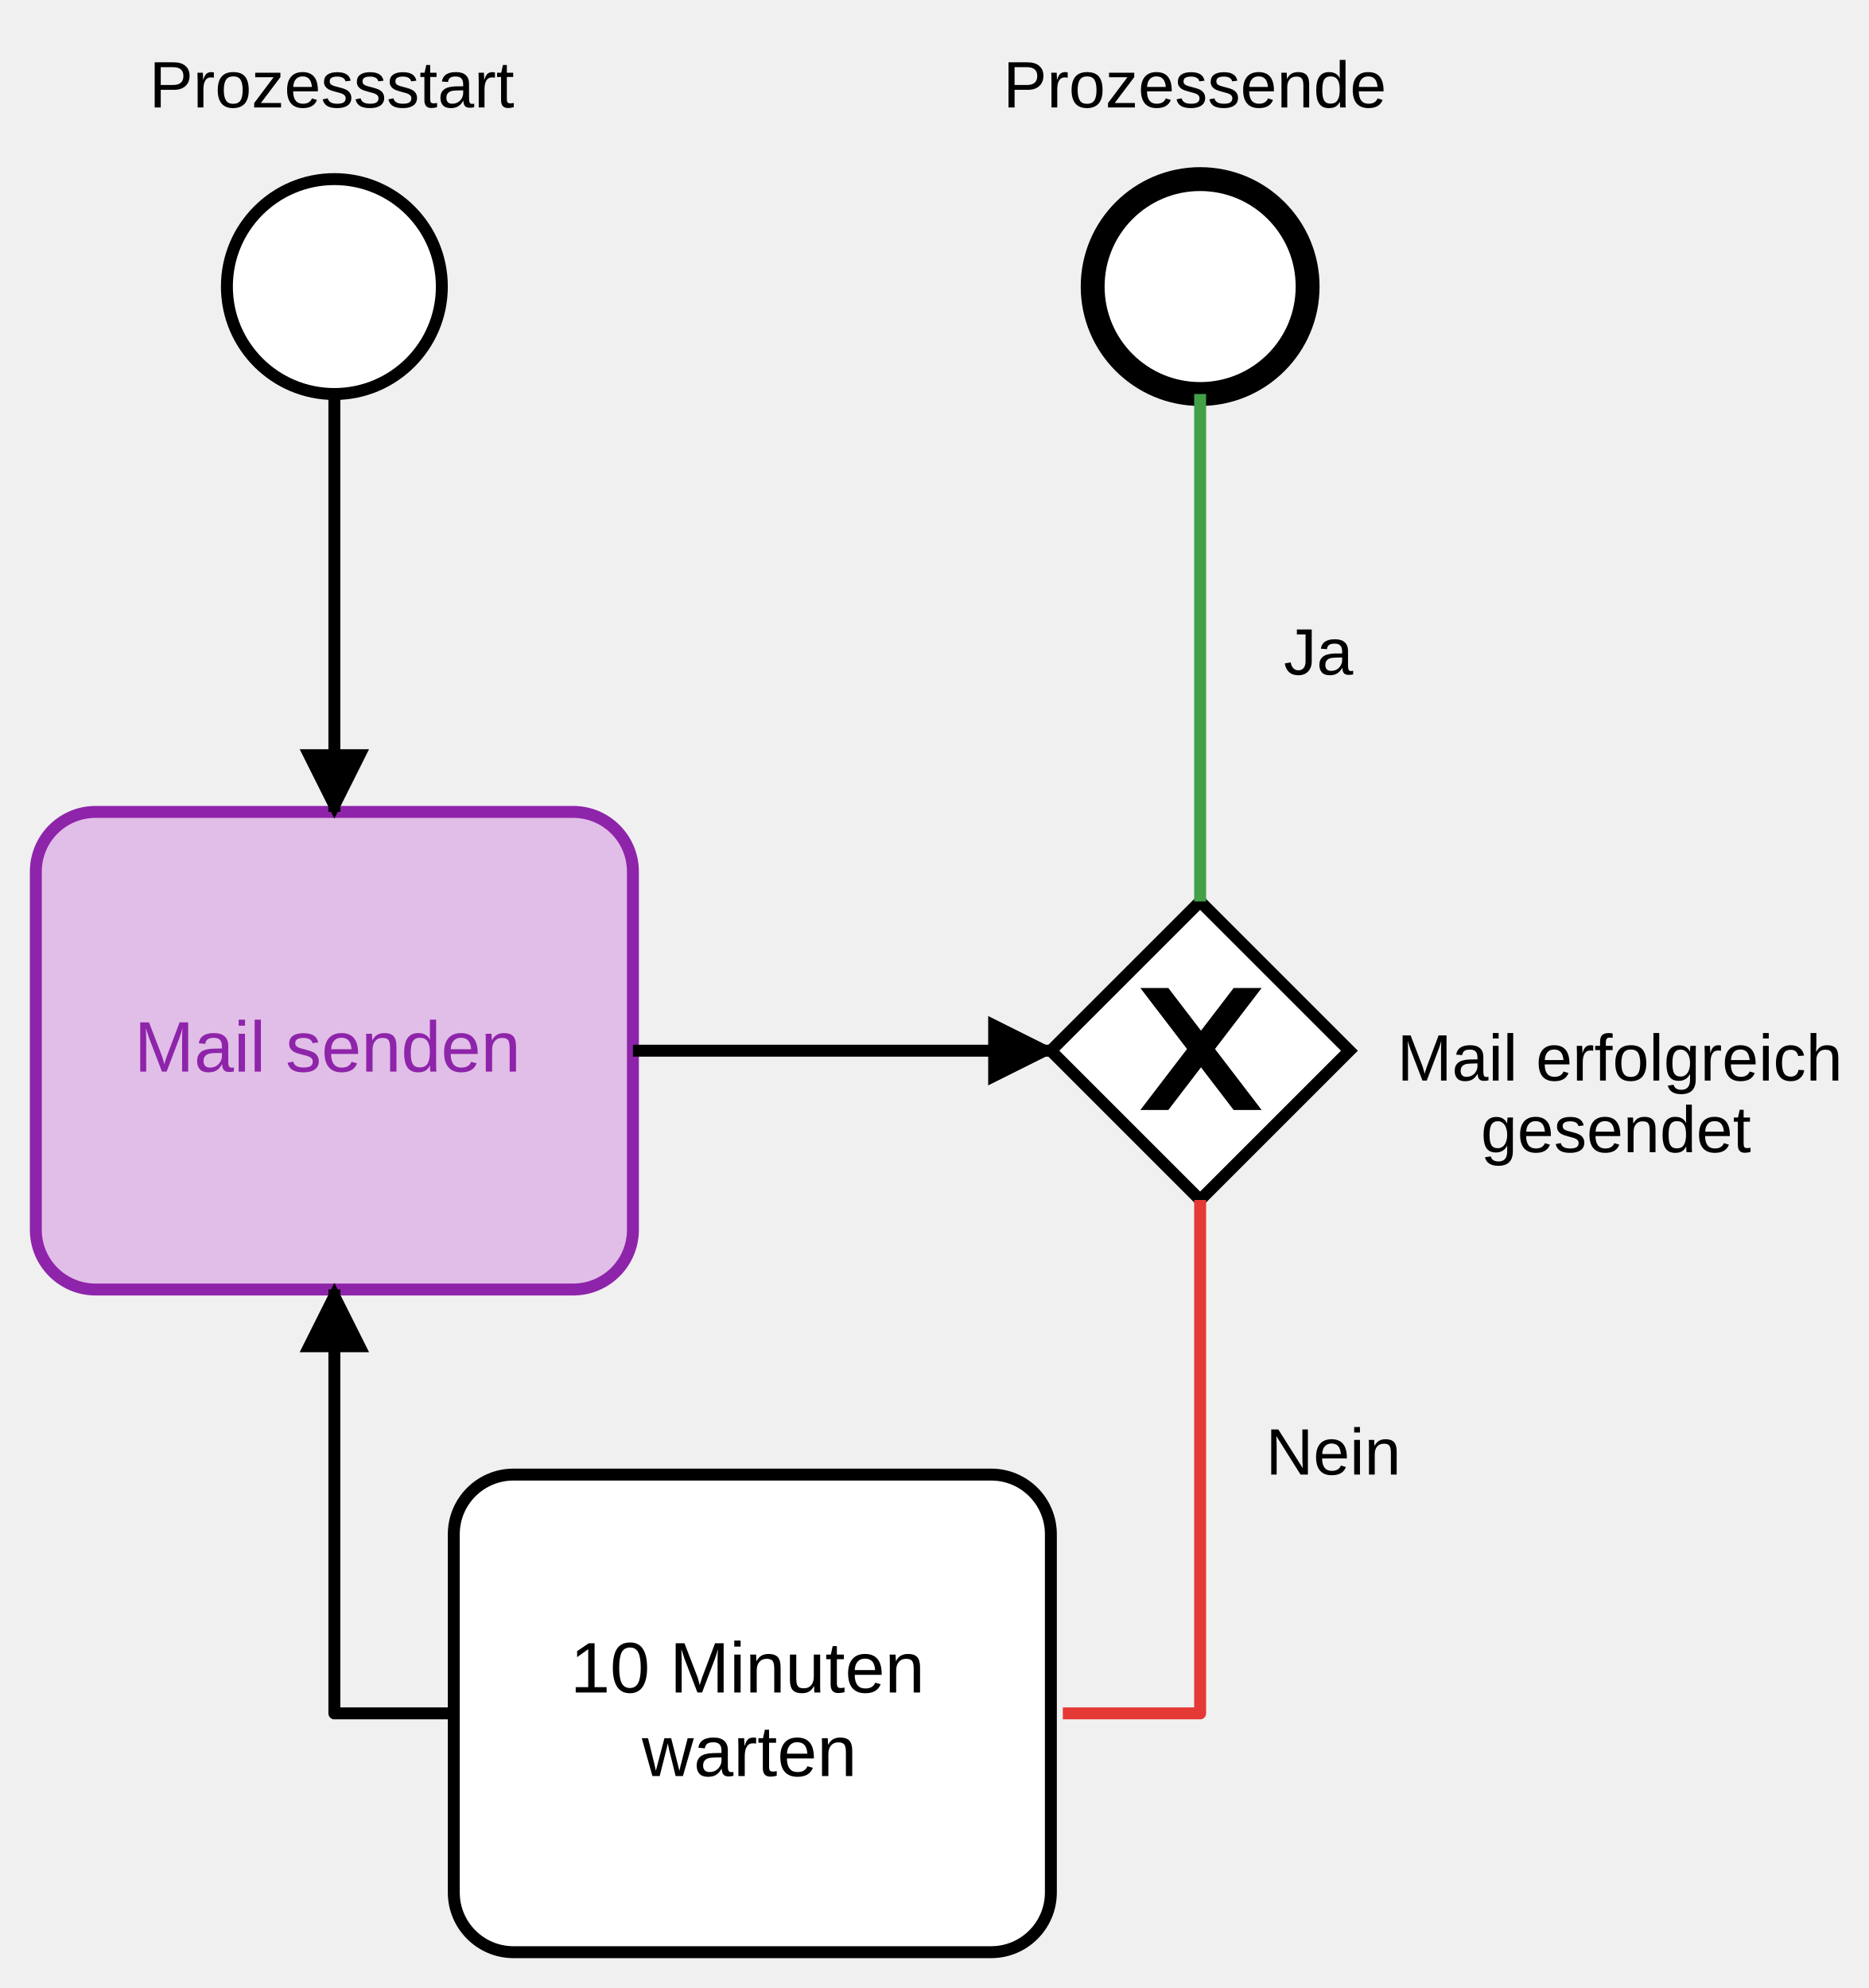
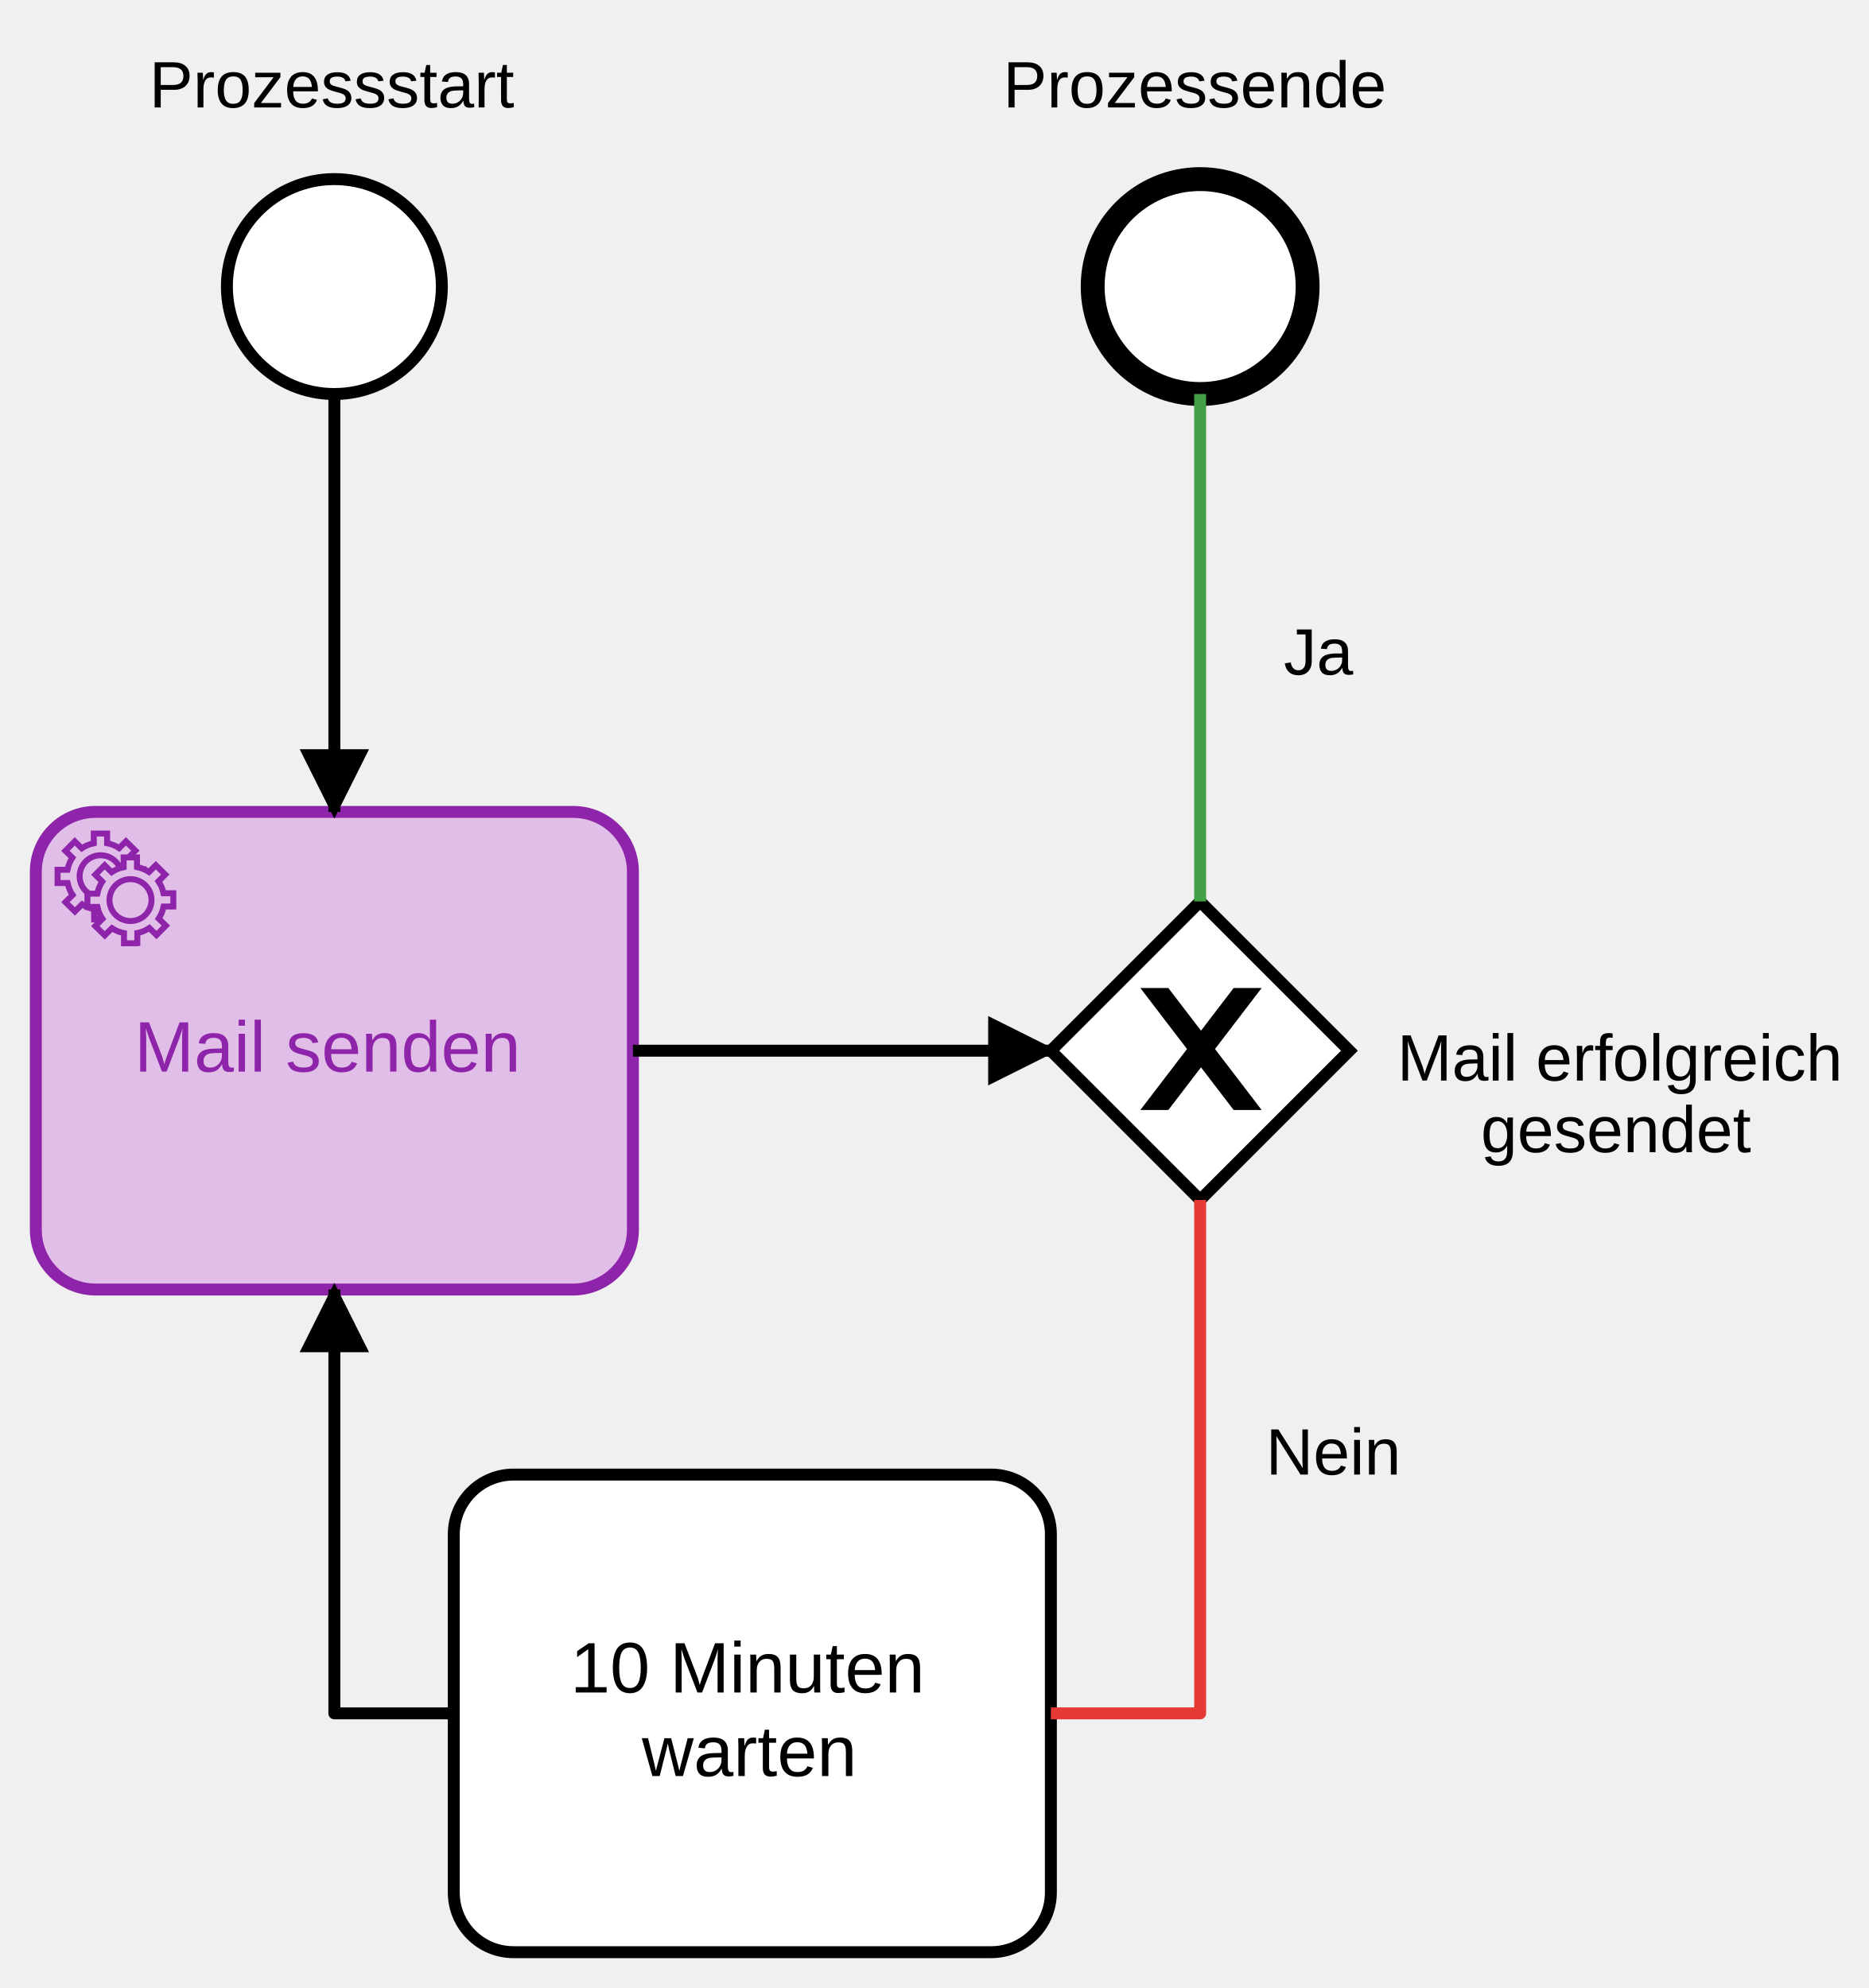
<svg xmlns="http://www.w3.org/2000/svg" width="313" height="333" viewBox="287 -56 313 333" version="1.1">
  <defs>
    <marker id="sequenceflow-end-white-black" viewBox="0 0 20 20" refX="11" refY="10" markerWidth="10" markerHeight="10" orient="auto">
      <path d="M 1 5 L 11 10 L 1 15 Z" style="fill: black; stroke-width: 1px; stroke-linecap: round; stroke-dasharray: 10000, 1; stroke: black;" />
    </marker>
+     <marker id="sequenceflow-end-#FFCDD2-#E53935" viewBox="0 0 20 20" refX="11" refY="10" markerWidth="10" markerHeight="10" orient="auto">
+       <path d="M 1 5 L 11 10 L 1 15 Z" style="fill: rgb(229, 57, 53); stroke-width: 1px; stroke-linecap: round; stroke-dasharray: 10000, 1; stroke: rgb(229, 57, 53);" />
+     </marker>
    <marker id="sequenceflow-end-#C8E6C9-#43A047" viewBox="0 0 20 20" refX="11" refY="10" markerWidth="10" markerHeight="10" orient="auto">
      <path d="M 1 5 L 11 10 L 1 15 Z" style="fill: rgb(67, 160, 71); stroke-width: 1px; stroke-linecap: round; stroke-dasharray: 10000, 1; stroke: rgb(67, 160, 71);" />
    </marker>
-     <marker id="sequenceflow-end-#FFCDD2-#E53935" viewBox="0 0 20 20" refX="11" refY="10" markerWidth="10" markerHeight="10" orient="auto">
-       <path d="M 1 5 L 11 10 L 1 15 Z" style="fill: rgb(229, 57, 53); stroke-width: 1px; stroke-linecap: round; stroke-dasharray: 10000, 1; stroke: rgb(229, 57, 53);" />
-     </marker>
  </defs>
  <g class="djs-group">
    <g class="djs-element djs-shape" data-element-id="StartEvent_1" style="display: block;" transform="translate(325 -26)">
      <g class="djs-visual">
        <circle cx="18" cy="18" r="18" style="stroke: black; stroke-width: 2px; fill: white;" />
      </g>
      <rect x="0" y="0" width="36" height="36" class="djs-hit" style="fill: none; stroke-opacity: 0; stroke: white; stroke-width: 15px;" />
      <rect x="-6" y="-6" width="48" height="48" class="djs-outline" style="fill: none;" />
    </g>
  </g>
  <g class="djs-group">
    <g class="djs-element djs-shape" data-element-id="StartEvent_1_label" style="display: block;" transform="translate(312 -50)">
      <g class="djs-visual">
        <text class="djs-label" style="font-family: Arial, sans-serif; font-size: 11px;">
          <tspan x="0" y="12">Prozessstart</tspan>
        </text>
      </g>
      <rect x="0" y="0" width="63" height="12" class="djs-hit" style="fill: none; stroke-opacity: 0; stroke: white; stroke-width: 15px;" />
      <rect x="-6" y="-6" width="75" height="24" class="djs-outline" style="fill: none;" />
    </g>
  </g>
  <g class="djs-group">
    <g class="djs-element djs-shape" data-element-id="ExclusiveGateway_1psmlsq" style="display: block;" transform="translate(463 95)">
      <g class="djs-visual">
        <polygon points="25,0 50,25 25,50 0,25" style="stroke: black; stroke-width: 2px; fill: white;" />
        <path d="m 16,15 7.429,9.714 -7.429,9.714 3.429,0 5.714,-7.464 5.714,7.464 3.429,0 -7.429,-9.714 7.429,-9.714 -3.429,0 -5.714,7.464 -5.714,-7.464 -3.429,0 z" style="fill: black; stroke-width: 1px; stroke: black;" />
      </g>
      <rect x="0" y="0" width="50" height="50" class="djs-hit" style="fill: none; stroke-opacity: 0; stroke: white; stroke-width: 15px;" />
      <rect x="-6" y="-6" width="62" height="62" class="djs-outline" style="fill: none;" />
    </g>
  </g>
  <g class="djs-group">
    <g class="djs-element djs-shape" data-element-id="ExclusiveGateway_1psmlsq_label" style="display: block;" transform="translate(521 113)">
      <g class="djs-visual">
        <text class="djs-label" style="font-family: Arial, sans-serif; font-size: 11px;">
          <tspan x="0" y="12">Mail erfolgreich </tspan>
          <tspan x="14" y="24">gesendet </tspan>
        </text>
      </g>
      <rect x="0" y="0" width="73" height="24" class="djs-hit" style="fill: none; stroke-opacity: 0; stroke: white; stroke-width: 15px;" />
      <rect x="-6" y="-6" width="85" height="36" class="djs-outline" style="fill: none;" />
    </g>
  </g>
  <g class="djs-group">
    <g class="djs-element djs-shape" data-element-id="EndEvent_1kdz661" style="display: block;" transform="translate(470 -26)">
      <g class="djs-visual">
        <circle cx="18" cy="18" r="18" style="stroke: black; stroke-width: 4px; fill: white;" />
      </g>
      <rect x="0" y="0" width="36" height="36" class="djs-hit" style="fill: none; stroke-opacity: 0; stroke: white; stroke-width: 15px;" />
      <rect x="-6" y="-6" width="48" height="48" class="djs-outline" style="fill: none;" />
    </g>
  </g>
  <g class="djs-group">
    <g class="djs-element djs-shape" data-element-id="EndEvent_1kdz661_label" style="display: block;" transform="translate(455 -50)">
      <g class="djs-visual">
        <text class="djs-label" style="font-family: Arial, sans-serif; font-size: 11px;">
          <tspan x="0" y="12">Prozessende</tspan>
        </text>
      </g>
      <rect x="0" y="0" width="65" height="12" class="djs-hit" style="fill: none; stroke-opacity: 0; stroke: white; stroke-width: 15px;" />
      <rect x="-6" y="-6" width="77" height="24" class="djs-outline" style="fill: none;" />
+     </g>
+   </g>
+   <g class="djs-group">
+     <g class="djs-element djs-shape selected" data-element-id="Task_1l06314" style="display: block;" transform="translate(293 80)">
+       <g class="djs-visual">
+         <rect x="0" y="0" width="100" height="80" rx="10" ry="10" style="stroke: rgb(142, 36, 170); stroke-width: 2px; fill: rgb(225, 190, 231);" />
+         <text class="djs-label" style="font-family: Arial, sans-serif; font-size: 12px; fill: rgb(142, 36, 170);">
+           <tspan x="16.5" y="43.5">Mail senden</tspan>
+         </text>
+         <path d="m 12,18 v -1.713 c 0.352,-0.07 0.704,-0.178 1.048,-0.321 0.344,-0.145 0.666,-0.321 0.966,-0.521 l 1.194,1.18 1.567,-1.577 -1.195,-1.18 c 0.403,-0.614 0.683,-1.299 0.825,-2.018 l 1.622,-0.01 v -2.22 l -1.637,0.01 c -0.073,-0.352 -0.178,-0.7 -0.324,-1.044 -0.145,-0.344 -0.321,-0.664 -0.523,-0.962 l 1.131,-1.136 -1.583,-1.563 -1.13,1.136 c -0.614,-0.401 -1.303,-0.681 -2.023,-0.822 l 0.009,-1.619 h -2.241 l 0.004,1.631 c -0.354,0.074 -0.705,0.18 -1.05,0.324 -0.344,0.144 -0.665,0.321 -0.964,0.52 l -1.17,-1.158 -1.567,1.579 1.168,1.157 c -0.403,0.613 -0.683,1.298 -0.825,2.017 l -1.659,0.003 v 2.222 l 1.672,-0.006 c 0.073,0.351 0.18,0.702 0.324,1.045 0.145,0.344 0.321,0.664 0.523,0.961 l -1.199,1.197 1.584,1.56 1.196,-1.193 c 0.614,0.403 1.303,0.682 2.023,0.823 l 7.19e-4,1.699 h 2.227 z m 0.221,-3.996 c -1.789,0.75 -3.858,-0.093 -4.61,-1.874 -0.752,-1.783 0.091,-3.846 1.88,-4.596 1.788,-0.749 3.857,0.093 4.609,1.874 0.752,1.782 -0.091,3.846 -1.88,4.596 z" style="fill: rgb(225, 190, 231); stroke-width: 1px; stroke: rgb(142, 36, 170);" />
+         <path d="m 17.2,18 c -1.789,0.75 -3.858,-0.093 -4.61,-1.874 -0.752,-1.783 0.091,-3.846 1.88,-4.596 1.788,-0.749 3.857,0.093 4.609,1.874 0.752,1.782 -0.091,3.846 -1.88,4.596 z" style="fill: rgb(225, 190, 231); stroke-width: 0px; stroke: black;" />
+         <path d="m 17,22 v -1.713 c 0.352,-0.07 0.704,-0.178 1.048,-0.321 0.344,-0.145 0.666,-0.321 0.966,-0.521 l 1.194,1.18 1.567,-1.577 -1.195,-1.18 c 0.403,-0.614 0.683,-1.299 0.825,-2.018 l 1.622,-0.01 v -2.22 l -1.637,0.01 c -0.073,-0.352 -0.178,-0.7 -0.324,-1.044 -0.145,-0.344 -0.321,-0.664 -0.523,-0.962 l 1.131,-1.136 -1.583,-1.563 -1.13,1.136 c -0.614,-0.401 -1.303,-0.681 -2.023,-0.822 l 0.009,-1.619 h -2.241 l 0.004,1.631 c -0.354,0.074 -0.705,0.18 -1.05,0.324 -0.344,0.144 -0.665,0.321 -0.964,0.52 l -1.17,-1.158 -1.567,1.579 1.168,1.157 c -0.403,0.613 -0.683,1.298 -0.825,2.017 l -1.659,0.003 v 2.222 l 1.672,-0.006 c 0.073,0.351 0.18,0.702 0.324,1.045 0.145,0.344 0.321,0.664 0.523,0.961 l -1.199,1.197 1.584,1.56 1.196,-1.193 c 0.614,0.403 1.303,0.682 2.023,0.823 l 7.19e-4,1.699 h 2.227 z m 0.221,-3.996 c -1.789,0.75 -3.858,-0.093 -4.61,-1.874 -0.752,-1.783 0.091,-3.846 1.88,-4.596 1.788,-0.749 3.857,0.093 4.609,1.874 0.752,1.782 -0.091,3.846 -1.88,4.596 z" style="fill: rgb(225, 190, 231); stroke-width: 1px; stroke: rgb(142, 36, 170);" />
+       </g>
+       <rect x="0" y="0" width="100" height="80" class="djs-hit" style="fill: none; stroke-opacity: 0; stroke: white; stroke-width: 15px;" />
+       <rect x="-6" y="-6" width="112" height="92" class="djs-outline" style="fill: none;" />
    </g>
  </g>
  <g class="djs-group">
    <g class="djs-element djs-shape" data-element-id="Task_12n2f0y" style="display: block;" transform="translate(363 191)">
      <g class="djs-visual">
        <rect x="0" y="0" width="100" height="80" rx="10" ry="10" style="stroke: black; stroke-width: 2px; fill: white;" />
        <text class="djs-label" style="font-family: Arial, sans-serif; font-size: 12px; fill: black;">
          <tspan x="19.5" y="36.5">10 Minuten </tspan>
          <tspan x="31.5" y="50.5">warten </tspan>
        </text>
      </g>
      <rect x="0" y="0" width="100" height="80" class="djs-hit" style="fill: none; stroke-opacity: 0; stroke: white; stroke-width: 15px;" />
      <rect x="-6" y="-6" width="112" height="92" class="djs-outline" style="fill: none;" />
    </g>
  </g>
  <g class="djs-group">
-     <g class="djs-element djs-shape" data-element-id="Task_1l06314" style="display: block;" transform="translate(293 80)">
-       <g class="djs-visual">
-         <rect x="0" y="0" width="100" height="80" rx="10" ry="10" style="stroke: rgb(142, 36, 170); stroke-width: 2px; fill: rgb(225, 190, 231);" />
-         <text class="djs-label" style="font-family: Arial, sans-serif; font-size: 12px; fill: rgb(142, 36, 170);">
-           <tspan x="16.5" y="43.5">Mail senden</tspan>
-         </text>
-       </g>
-       <rect x="0" y="0" width="100" height="80" class="djs-hit" style="fill: none; stroke-opacity: 0; stroke: white; stroke-width: 15px;" />
-       <rect x="-6" y="-6" width="112" height="92" class="djs-outline" style="fill: none;" />
-     </g>
-   </g>
-   <g class="djs-group">
    <g class="djs-element djs-connection" data-element-id="SequenceFlow_156ilxz" style="display: block;">
      <g class="djs-visual">
        <path d="m  343,10L343,80 " style="fill: none; stroke-width: 2px; stroke: black; stroke-linejoin: round; marker-end: url('#sequenceflow-end-white-black');" />
      </g>
      <polyline points="343,10 343,80 " class="djs-hit" style="fill: none; stroke-opacity: 0; stroke: white; stroke-width: 15px;" />
      <rect x="337" y="4" width="12" height="82" class="djs-outline" style="fill: none;" />
    </g>
  </g>
  <g class="djs-group">
-     <g class="djs-element djs-shape" data-element-id="SequenceFlow_156ilxz_label" style="display: none;" transform="translate(313 39)">
+     <g class="djs-element djs-connection" data-element-id="SequenceFlow_1kf0kdx" style="display: block;">
+       <g class="djs-visual">
+         <path d="m  393,120L429,120 L429,120 L463,120 " style="fill: none; stroke-width: 2px; stroke: black; stroke-linejoin: round; marker-end: url('#sequenceflow-end-white-black');" />
+       </g>
+       <polyline points="393,120 429,120 429,120 463,120 " class="djs-hit" style="fill: none; stroke-opacity: 0; stroke: white; stroke-width: 15px;" />
+       <rect x="387" y="114" width="82" height="12" class="djs-outline" style="fill: none;" />
+     </g>
+   </g>
+   <g class="djs-group">
+     <g class="djs-element djs-connection" data-element-id="SequenceFlow_0rm4q2u" style="display: block;">
+       <g class="djs-visual">
+         <path d="m  488,145L488,231 L463,231 " style="fill: none; stroke-width: 2px; stroke: rgb(229, 57, 53); stroke-linejoin: round; marker-end: url('#sequenceflow-end-#FFCDD2-#E53935');" />
+       </g>
+       <polyline points="488,145 488,231 463,231 " class="djs-hit" style="fill: none; stroke-opacity: 0; stroke: white; stroke-width: 15px;" />
+       <rect x="457" y="139" width="37" height="98" class="djs-outline" style="fill: none;" />
+     </g>
+   </g>
+   <g class="djs-group">
+     <g class="djs-element djs-connection" data-element-id="SequenceFlow_1ebwiih" style="display: block;">
+       <g class="djs-visual">
+         <path d="m  488,95L488,10 " style="fill: none; stroke-width: 2px; stroke: rgb(67, 160, 71); stroke-linejoin: round; marker-end: url('#sequenceflow-end-#C8E6C9-#43A047');" />
+       </g>
+       <polyline points="488,95 488,10 " class="djs-hit" style="fill: none; stroke-opacity: 0; stroke: white; stroke-width: 15px;" />
+       <rect x="482" y="4" width="12" height="97" class="djs-outline" style="fill: none;" />
+     </g>
+   </g>
+   <g class="djs-group">
+     <g class="djs-element djs-shape" data-element-id="SequenceFlow_1ebwiih_label" style="display: block;" transform="translate(502 45)">
+       <g class="djs-visual">
+         <text class="djs-label" style="font-family: Arial, sans-serif; font-size: 11px;">
+           <tspan x="0" y="12">Ja</tspan>
+         </text>
+       </g>
+       <rect x="0" y="0" width="12" height="12" class="djs-hit" style="fill: none; stroke-opacity: 0; stroke: white; stroke-width: 15px;" />
+       <rect x="-6" y="-6" width="24" height="24" class="djs-outline" style="fill: none;" />
+     </g>
+   </g>
+   <g class="djs-group">
+     <g class="djs-element djs-connection" data-element-id="SequenceFlow_1ai3cs7" style="display: block;">
+       <g class="djs-visual">
+         <path d="m  363,231L343,231 L343,160 " style="fill: none; stroke-width: 2px; stroke: black; stroke-linejoin: round; marker-end: url('#sequenceflow-end-white-black');" />
+       </g>
+       <polyline points="363,231 343,231 343,160 " class="djs-hit" style="fill: none; stroke-opacity: 0; stroke: white; stroke-width: 15px;" />
+       <rect x="337" y="154" width="32" height="83" class="djs-outline" style="fill: none;" />
+     </g>
+   </g>
+   <g class="djs-group">
+     <g class="djs-element djs-shape" data-element-id="SequenceFlow_156ilxz_label" style="display: none;" transform="translate(313 38.5)">
      <g class="djs-visual">
        <text class="djs-label" style="font-family: Arial, sans-serif; font-size: 11px;">
          <tspan x="0" y="12" />
        </text>
      </g>
      <rect x="0" y="0" width="90" height="13" class="djs-hit" style="fill: none; stroke-opacity: 0; stroke: white; stroke-width: 15px;" />
      <rect x="-6" y="-6" width="102" height="25" class="djs-outline" style="fill: none;" />
    </g>
  </g>
  <g class="djs-group">
-     <g class="djs-element djs-connection" data-element-id="SequenceFlow_1kf0kdx" style="display: block;">
-       <g class="djs-visual">
-         <path d="m  393,120L429,120 L429,120 L463,120 " style="fill: none; stroke-width: 2px; stroke: black; stroke-linejoin: round; marker-end: url('#sequenceflow-end-white-black');" />
-       </g>
-       <polyline points="393,120 429,120 429,120 463,120 " class="djs-hit" style="fill: none; stroke-opacity: 0; stroke: white; stroke-width: 15px;" />
-       <rect x="387" y="114" width="82" height="12" class="djs-outline" style="fill: none;" />
-     </g>
-   </g>
-   <g class="djs-group">
-     <g class="djs-element djs-shape" data-element-id="SequenceFlow_1kf0kdx_label" style="display: none;" transform="translate(399 114)">
+     <g class="djs-element djs-shape" data-element-id="SequenceFlow_1kf0kdx_label" style="display: none;" transform="translate(399 113.5)">
      <g class="djs-visual">
        <text class="djs-label" style="font-family: Arial, sans-serif; font-size: 11px;">
          <tspan x="0" y="12" />
        </text>
      </g>
      <rect x="0" y="0" width="90" height="13" class="djs-hit" style="fill: none; stroke-opacity: 0; stroke: white; stroke-width: 15px;" />
      <rect x="-6" y="-6" width="102" height="25" class="djs-outline" style="fill: none;" />
    </g>
  </g>
  <g class="djs-group">
-     <g class="djs-element djs-connection" data-element-id="SequenceFlow_0rm4q2u" style="display: block;">
-       <g class="djs-visual">
-         <path d="m  488,145L488,231 L465,231 " style="fill: none; stroke-width: 2px; stroke: rgb(229, 57, 53); stroke-linejoin: round; marker-end: url('#sequenceflow-end-#FFCDD2-#E53935');" />
-       </g>
-       <polyline points="488,145 488,231 465,231 " class="djs-hit" style="fill: none; stroke-opacity: 0; stroke: white; stroke-width: 15px;" />
-       <rect x="459" y="139" width="35" height="98" class="djs-outline" style="fill: none;" />
-     </g>
-   </g>
-   <g class="djs-group">
    <g class="djs-element djs-shape" data-element-id="SequenceFlow_0rm4q2u_label" style="display: block;" transform="translate(499 179)">
      <g class="djs-visual">
        <text class="djs-label" style="font-family: Arial, sans-serif; font-size: 11px;">
          <tspan x="0" y="12">Nein</tspan>
        </text>
      </g>
      <rect x="0" y="0" width="22" height="12" class="djs-hit" style="fill: none; stroke-opacity: 0; stroke: white; stroke-width: 15px;" />
      <rect x="-6" y="-6" width="34" height="24" class="djs-outline" style="fill: none;" />
    </g>
  </g>
  <g class="djs-group">
-     <g class="djs-element djs-connection" data-element-id="SequenceFlow_1ebwiih" style="display: block;">
-       <g class="djs-visual">
-         <path d="m  488,95L488,10 " style="fill: none; stroke-width: 2px; stroke: rgb(67, 160, 71); stroke-linejoin: round; marker-end: url('#sequenceflow-end-#C8E6C9-#43A047');" />
-       </g>
-       <polyline points="488,95 488,10 " class="djs-hit" style="fill: none; stroke-opacity: 0; stroke: white; stroke-width: 15px;" />
-       <rect x="482" y="4" width="12" height="97" class="djs-outline" style="fill: none;" />
-     </g>
-   </g>
-   <g class="djs-group">
-     <g class="djs-element djs-shape" data-element-id="SequenceFlow_1ebwiih_label" style="display: block;" transform="translate(502 45)">
-       <g class="djs-visual">
-         <text class="djs-label" style="font-family: Arial, sans-serif; font-size: 11px;">
-           <tspan x="0" y="12">Ja</tspan>
-         </text>
-       </g>
-       <rect x="0" y="0" width="12" height="12" class="djs-hit" style="fill: none; stroke-opacity: 0; stroke: white; stroke-width: 15px;" />
-       <rect x="-6" y="-6" width="24" height="24" class="djs-outline" style="fill: none;" />
-     </g>
-   </g>
-   <g class="djs-group">
-     <g class="djs-element djs-connection" data-element-id="SequenceFlow_1ai3cs7" style="display: block;">
-       <g class="djs-visual">
-         <path d="m  363,231L343,231 L343,160 " style="fill: none; stroke-width: 2px; stroke: black; stroke-linejoin: round; marker-end: url('#sequenceflow-end-white-black');" />
-       </g>
-       <polyline points="363,231 343,231 343,160 " class="djs-hit" style="fill: none; stroke-opacity: 0; stroke: white; stroke-width: 15px;" />
-       <rect x="337" y="154" width="32" height="83" class="djs-outline" style="fill: none;" />
-     </g>
-   </g>
-   <g class="djs-group">
-     <g class="djs-element djs-shape" data-element-id="SequenceFlow_1ai3cs7_label" style="display: none;" transform="translate(308 210)">
+     <g class="djs-element djs-shape" data-element-id="SequenceFlow_1ai3cs7_label" style="display: none;" transform="translate(308 209.5)">
      <g class="djs-visual">
        <text class="djs-label" style="font-family: Arial, sans-serif; font-size: 11px;">
          <tspan x="0" y="12" />
        </text>
      </g>
      <rect x="0" y="0" width="90" height="13" class="djs-hit" style="fill: none; stroke-opacity: 0; stroke: white; stroke-width: 15px;" />
      <rect x="-6" y="-6" width="102" height="25" class="djs-outline" style="fill: none;" />
    </g>
  </g>
</svg>
